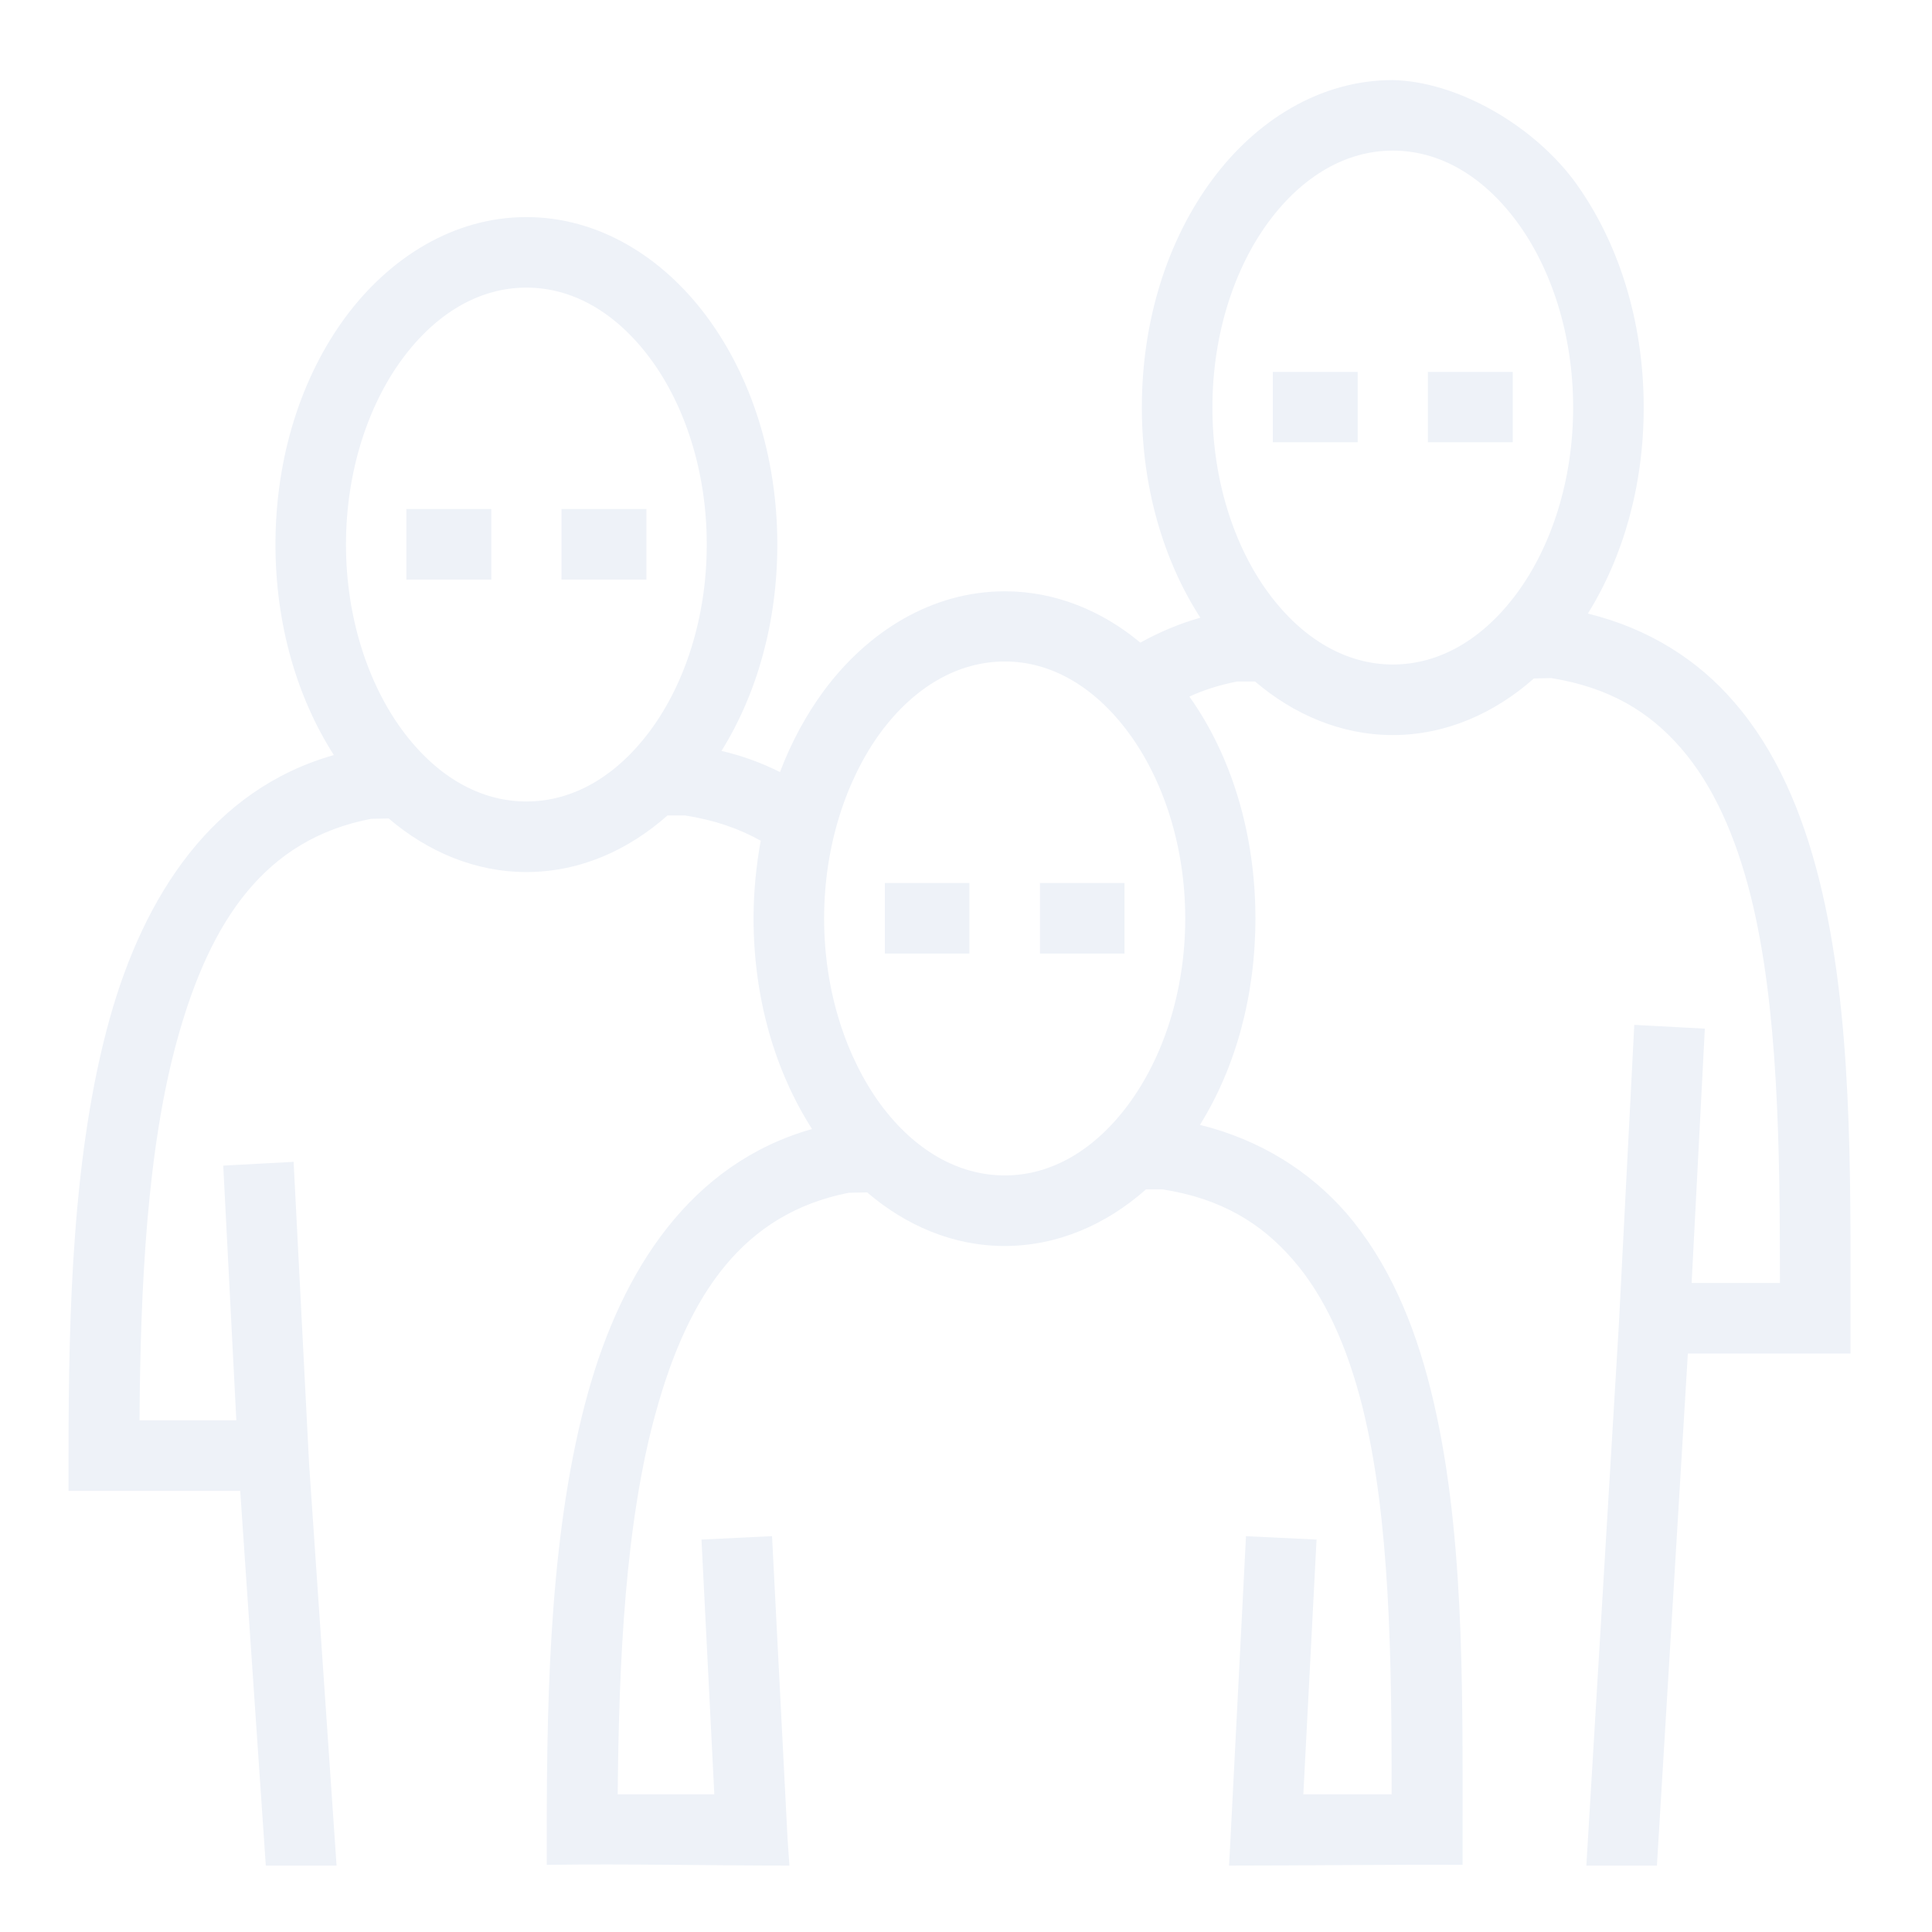
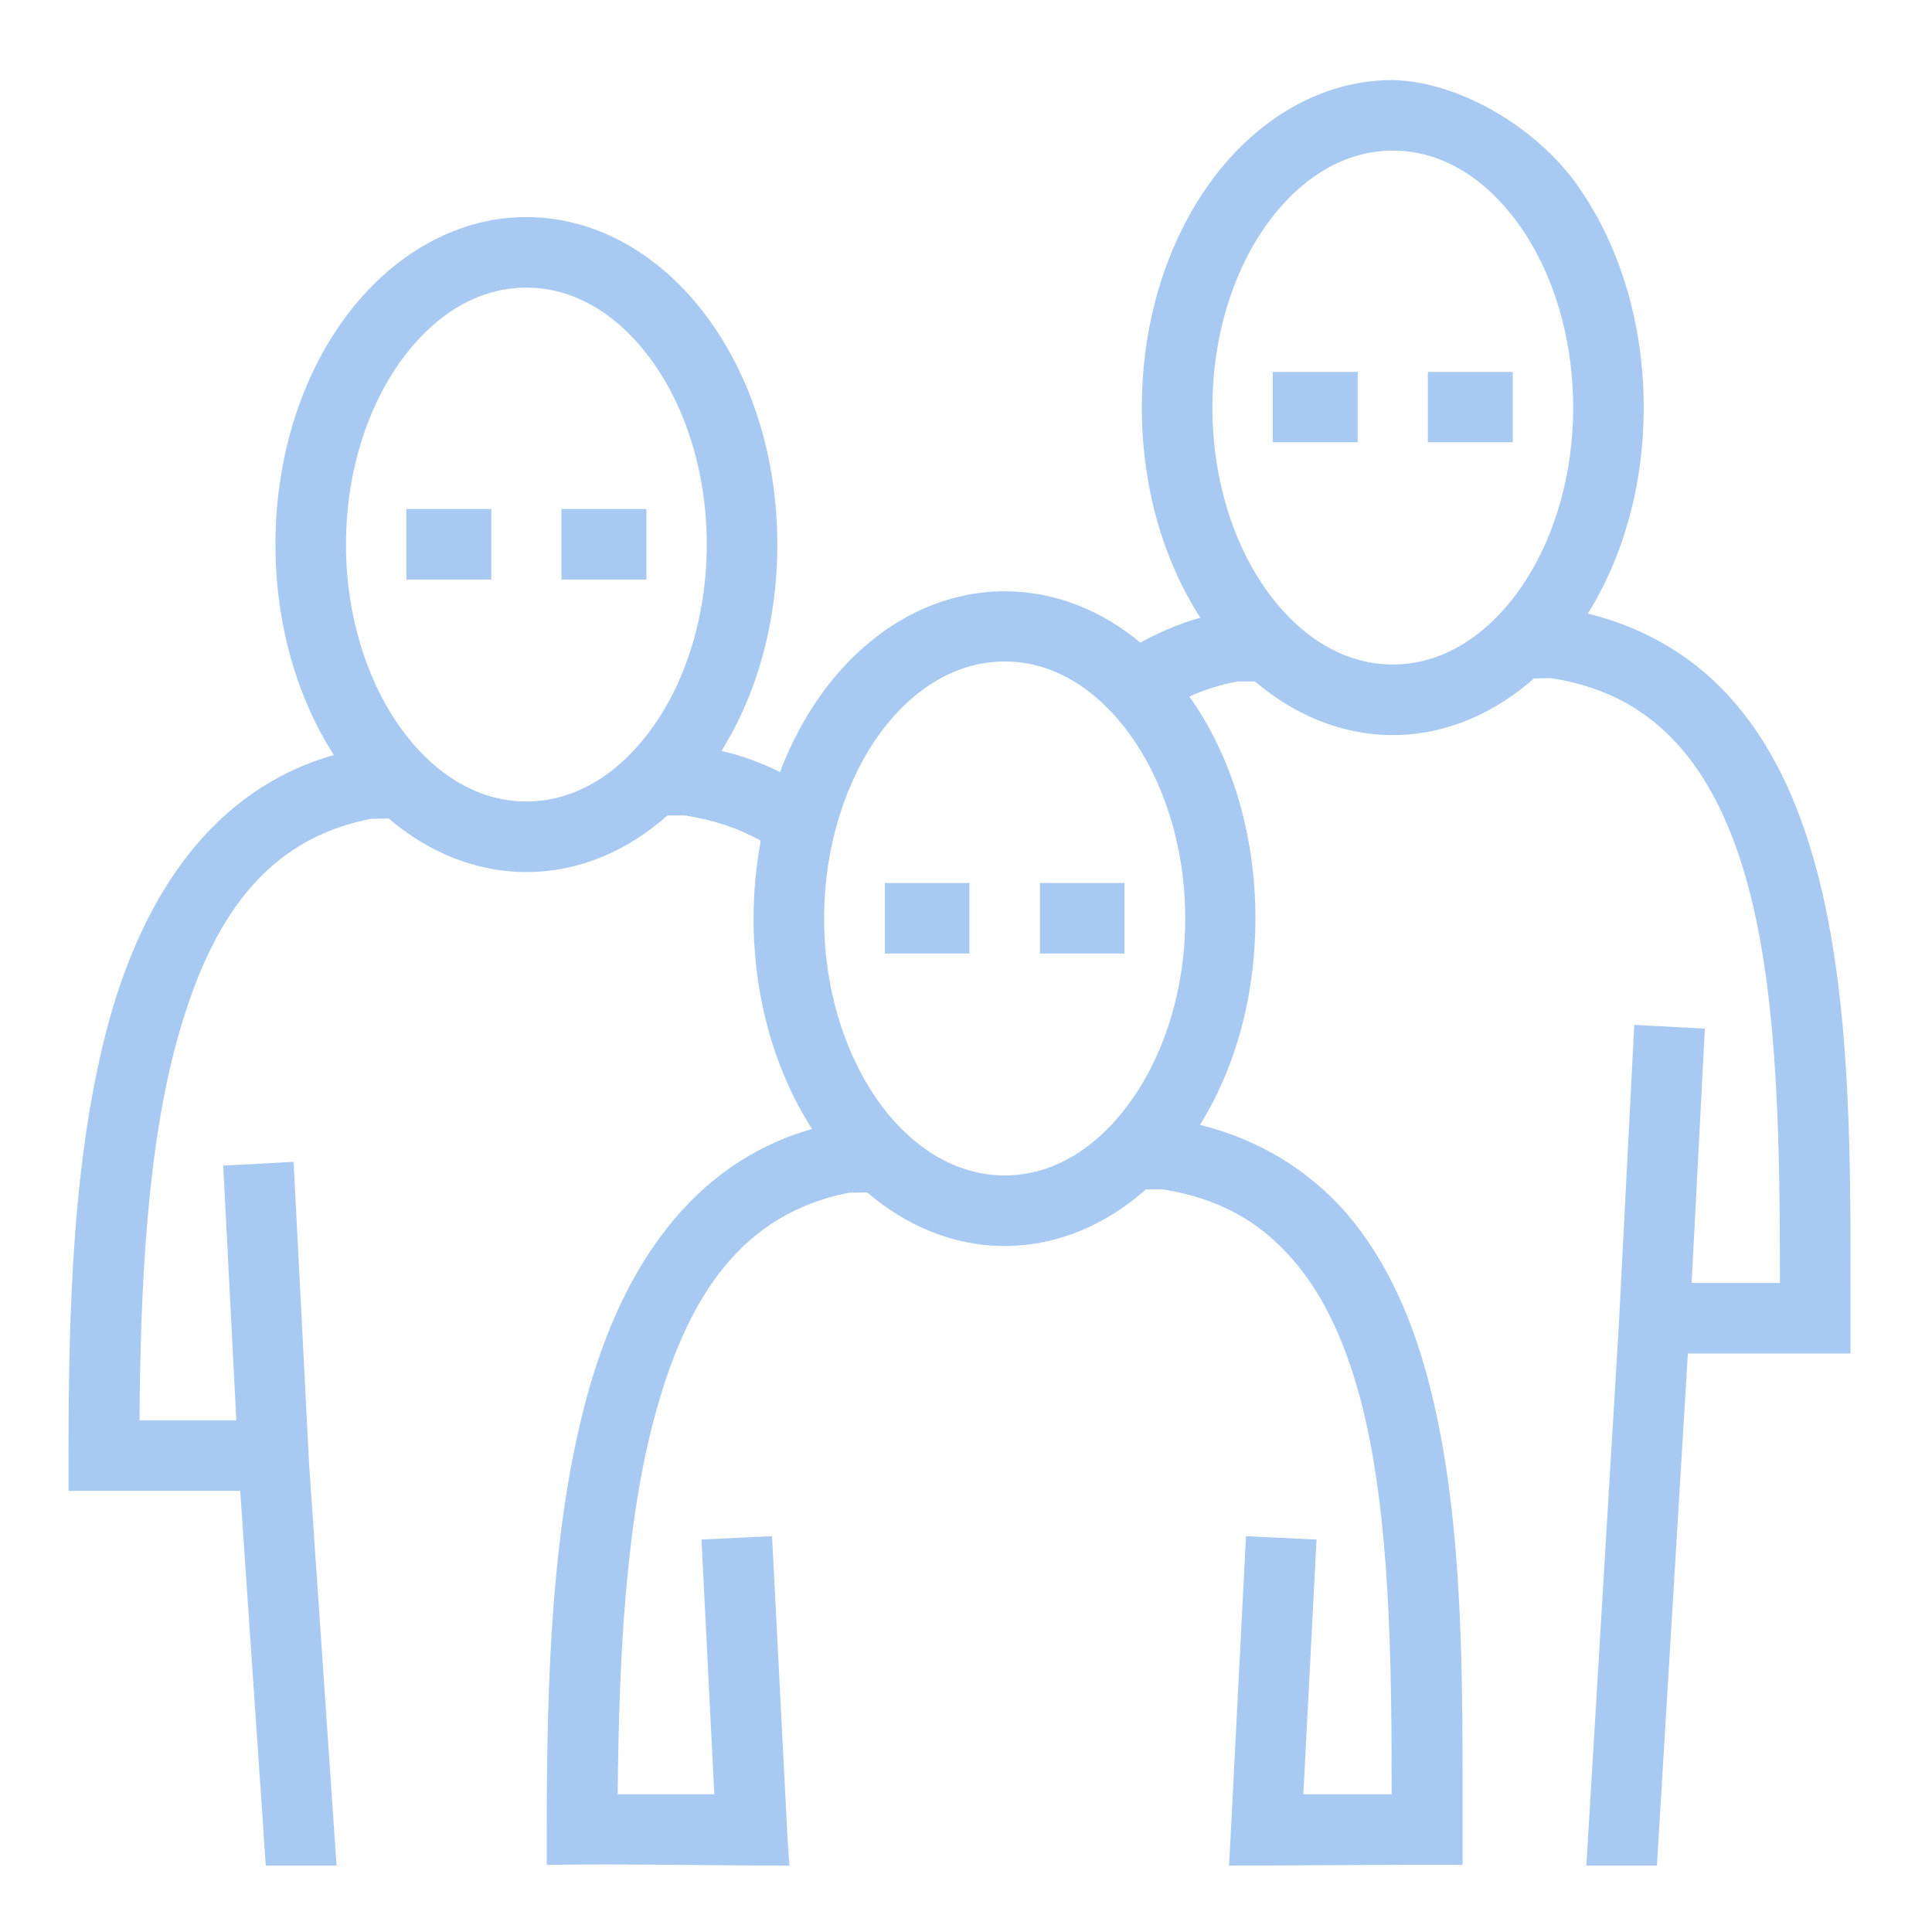
<svg xmlns="http://www.w3.org/2000/svg" viewBox="0 0 512 512">
-   <path fill="#eef2f8" d="M369.1 21.22c-19.2 0-36.2 10.63-47.9 26.47-11.7 15.84-18.6 37.03-18.6 60.31 0 21.1 5.7 40.5 15.5 55.7-5.7 1.6-11 3.9-15.9 6.6-10.2-8.5-22.6-13.6-35.9-13.6-19.3 0-36.3 10.6-48 26.4-4.7 6.4-8.6 13.6-11.6 21.5-4.8-2.4-9.9-4.3-15.5-5.6 9.4-15.1 14.8-34.1 14.8-54.7 0-23.2-6.9-44.43-18.6-60.27-11.7-15.84-28.7-26.5-47.9-26.5s-36.2 10.66-47.94 26.5C79.87 99.87 73 121.1 73 144.3c0 21.1 5.69 40.5 15.47 55.8-32.07 9.1-50.29 37.1-59.44 70-9.79 35.2-10.87 77.3-10.87 115.6v9.4h45.5l6.78 99.3h18.75l-7.28-106.5-4.1-80-18.65 1 3.47 67.5H36.97c.24-35.2 1.97-72.1 10.09-101.2 8.78-31.6 23.32-52.8 51.25-58.2l4.69-.1c10.3 8.8 22.9 14.2 36.5 14.2 14.1 0 26.9-5.7 37.4-15h4.6c7.8 1.2 14.4 3.5 20.1 6.7-1.2 6.6-1.9 13.5-1.9 20.6 0 21.1 5.7 40.5 15.5 55.8-32.1 9.1-50.3 37.2-59.4 70-9.8 35.2-10.9 77.3-10.9 115.6v9.4c21.7-.3 42.8.2 64.3.2l-.5-7.3-4.1-80-18.7.9 3.4 67.5h-25.6c.3-35.2 2-72.1 10.1-101.2 8.7-31.6 23.3-52.7 51.1-58.2l4.9-.1c10.3 8.8 22.8 14.2 36.4 14.2 14.1 0 27-5.7 37.5-15h4.4c15.4 2.4 26.1 8.9 34.5 18.6 8.5 9.7 14.5 23.2 18.5 39.2 7.3 29.5 7.7 66.9 7.7 102.5h-23.4l3.5-67.5-18.7-.9-4.2 82-.3 5.3c20.8 0 43.3-.3 61.9-.2v-9.4c0-38.1.5-80.6-8.4-116.3-4.4-17.8-11.3-34.1-22.4-47-9.7-11.1-22.7-19.4-38.8-23.4 9.4-15.1 14.7-34.1 14.7-54.7 0-22.5-6.4-43.2-17.5-58.8 3.9-1.8 8.1-3.1 12.7-4h4.7c10.3 8.8 22.9 14.2 36.5 14.2 14.1 0 27-5.8 37.4-15l4.6-.1c15.4 2.5 26 8.9 34.4 18.6 8.5 9.8 14.5 23.3 18.5 39.3 7.3 29.4 7.7 66.8 7.7 102.4h-23.4l3.5-67.4-18.7-1-4.1 79.7-8.6 143.1h18.7l8.2-135.7h43.1v-9.3c0-38.2.6-80.7-8.3-116.3-4.5-17.9-11.4-34.2-22.5-47-9.6-11.2-22.6-19.5-38.8-23.5 9.4-15.1 14.8-34 14.8-54.6 0-23.28-6.9-44.47-18.6-60.31-11.6-15.29-31.5-26.13-47.9-26.47zm0 18.69c12.4 0 23.9 6.69 32.9 18.87 9 12.19 14.9 29.67 14.9 49.22 0 19.5-5.9 37-14.9 49.2-9 12.2-20.5 18.9-32.9 18.9-12.3 0-23.9-6.7-32.9-18.9s-14.9-29.7-14.9-49.2c0-19.55 5.9-37.03 14.9-49.22 9-12.18 20.6-18.87 32.9-18.87zM139.5 76.22c12.4 0 23.9 6.72 32.9 18.9s14.9 29.68 14.9 49.18-5.9 37-14.9 49.2c-9 12.2-20.5 18.9-32.9 18.9-12.4 0-23.9-6.7-32.9-18.9-8.97-12.2-14.91-29.7-14.91-49.2 0-19.5 5.94-37 14.91-49.17 9-12.19 20.5-18.91 32.9-18.91zm197.8 22.34v18.64h22.5V98.56h-22.5zm41.1 0v18.64h22.5V98.56h-22.5zM107.7 134.9v18.7h22.5v-18.7h-22.5zm41.1 0v18.7h22.5v-18.7h-22.5zm117.5 40.4c12.3 0 23.8 6.7 32.8 18.9 9 12.2 15 29.7 15 49.2 0 19.6-6 37-15 49.2-9 12.2-20.5 18.9-32.8 18.9-12.4 0-24-6.7-33-18.9-8.9-12.2-14.9-29.6-14.9-49.2 0-19.5 6-37 14.9-49.2 9-12.2 20.6-18.9 33-18.9zM234.5 234v18.7h22.4V234zm41.1 0v18.7H298V234h-22.4z" />
+   <path fill="#A8C9F2" d="M369.1 21.22c-19.2 0-36.2 10.63-47.9 26.47-11.7 15.84-18.6 37.03-18.6 60.31 0 21.1 5.7 40.5 15.5 55.7-5.7 1.6-11 3.9-15.9 6.6-10.2-8.5-22.6-13.6-35.9-13.6-19.3 0-36.3 10.6-48 26.4-4.7 6.4-8.6 13.6-11.6 21.5-4.8-2.4-9.9-4.3-15.5-5.6 9.4-15.1 14.8-34.1 14.8-54.7 0-23.2-6.9-44.43-18.6-60.27-11.7-15.84-28.7-26.5-47.9-26.5s-36.2 10.66-47.94 26.5C79.87 99.87 73 121.1 73 144.3c0 21.1 5.69 40.5 15.47 55.8-32.07 9.1-50.29 37.1-59.44 70-9.79 35.2-10.87 77.3-10.87 115.6v9.4h45.5l6.78 99.3h18.75l-7.28-106.5-4.1-80-18.65 1 3.47 67.5H36.97c.24-35.2 1.97-72.1 10.09-101.2 8.78-31.6 23.32-52.8 51.25-58.2l4.69-.1c10.3 8.8 22.9 14.2 36.5 14.2 14.1 0 26.9-5.7 37.4-15h4.6c7.8 1.2 14.4 3.5 20.1 6.7-1.2 6.6-1.9 13.5-1.9 20.6 0 21.1 5.7 40.5 15.5 55.8-32.1 9.1-50.3 37.2-59.4 70-9.8 35.2-10.9 77.3-10.9 115.6v9.4c21.7-.3 42.8.2 64.3.2l-.5-7.3-4.1-80-18.7.9 3.4 67.5h-25.6c.3-35.2 2-72.1 10.1-101.2 8.7-31.6 23.3-52.7 51.1-58.2l4.9-.1c10.3 8.8 22.8 14.2 36.4 14.2 14.1 0 27-5.7 37.5-15h4.4c15.4 2.4 26.1 8.9 34.5 18.6 8.5 9.7 14.5 23.2 18.5 39.2 7.3 29.5 7.7 66.9 7.7 102.5h-23.4l3.5-67.5-18.7-.9-4.2 82-.3 5.3c20.8 0 43.3-.3 61.9-.2v-9.4c0-38.1.5-80.6-8.4-116.3-4.4-17.8-11.3-34.1-22.4-47-9.7-11.1-22.7-19.4-38.8-23.4 9.4-15.1 14.7-34.1 14.7-54.7 0-22.5-6.4-43.2-17.5-58.8 3.9-1.8 8.1-3.1 12.7-4h4.7c10.3 8.8 22.9 14.2 36.5 14.2 14.1 0 27-5.8 37.4-15l4.6-.1c15.4 2.5 26 8.9 34.4 18.6 8.5 9.8 14.5 23.3 18.5 39.3 7.3 29.4 7.7 66.8 7.7 102.4h-23.4l3.5-67.4-18.7-1-4.1 79.7-8.6 143.1h18.7l8.2-135.7h43.1v-9.3c0-38.2.6-80.7-8.3-116.3-4.5-17.9-11.4-34.2-22.5-47-9.6-11.2-22.6-19.5-38.8-23.5 9.4-15.1 14.8-34 14.8-54.6 0-23.28-6.9-44.47-18.6-60.31-11.6-15.29-31.5-26.13-47.9-26.47zm0 18.69c12.4 0 23.9 6.69 32.9 18.87 9 12.19 14.9 29.67 14.9 49.22 0 19.5-5.9 37-14.9 49.2-9 12.2-20.5 18.9-32.9 18.9-12.3 0-23.9-6.7-32.9-18.9s-14.9-29.7-14.9-49.2c0-19.55 5.9-37.03 14.9-49.22 9-12.18 20.6-18.87 32.9-18.87zM139.5 76.22c12.4 0 23.9 6.72 32.9 18.9s14.9 29.68 14.9 49.18-5.9 37-14.9 49.2c-9 12.2-20.5 18.9-32.9 18.9-12.4 0-23.9-6.7-32.9-18.9-8.97-12.2-14.91-29.7-14.91-49.2 0-19.5 5.94-37 14.91-49.17 9-12.19 20.5-18.91 32.9-18.91zm197.8 22.34v18.64h22.5V98.56h-22.5zm41.1 0v18.64h22.5V98.56h-22.5zM107.7 134.9v18.7h22.5v-18.7h-22.5zm41.1 0v18.7h22.5v-18.7h-22.5zm117.5 40.4c12.3 0 23.8 6.7 32.8 18.9 9 12.2 15 29.7 15 49.2 0 19.6-6 37-15 49.2-9 12.2-20.5 18.9-32.8 18.9-12.4 0-24-6.7-33-18.9-8.9-12.2-14.9-29.6-14.9-49.2 0-19.5 6-37 14.9-49.2 9-12.2 20.6-18.9 33-18.9zM234.5 234v18.7h22.4V234zm41.1 0v18.7H298V234h-22.4z" />
</svg>
